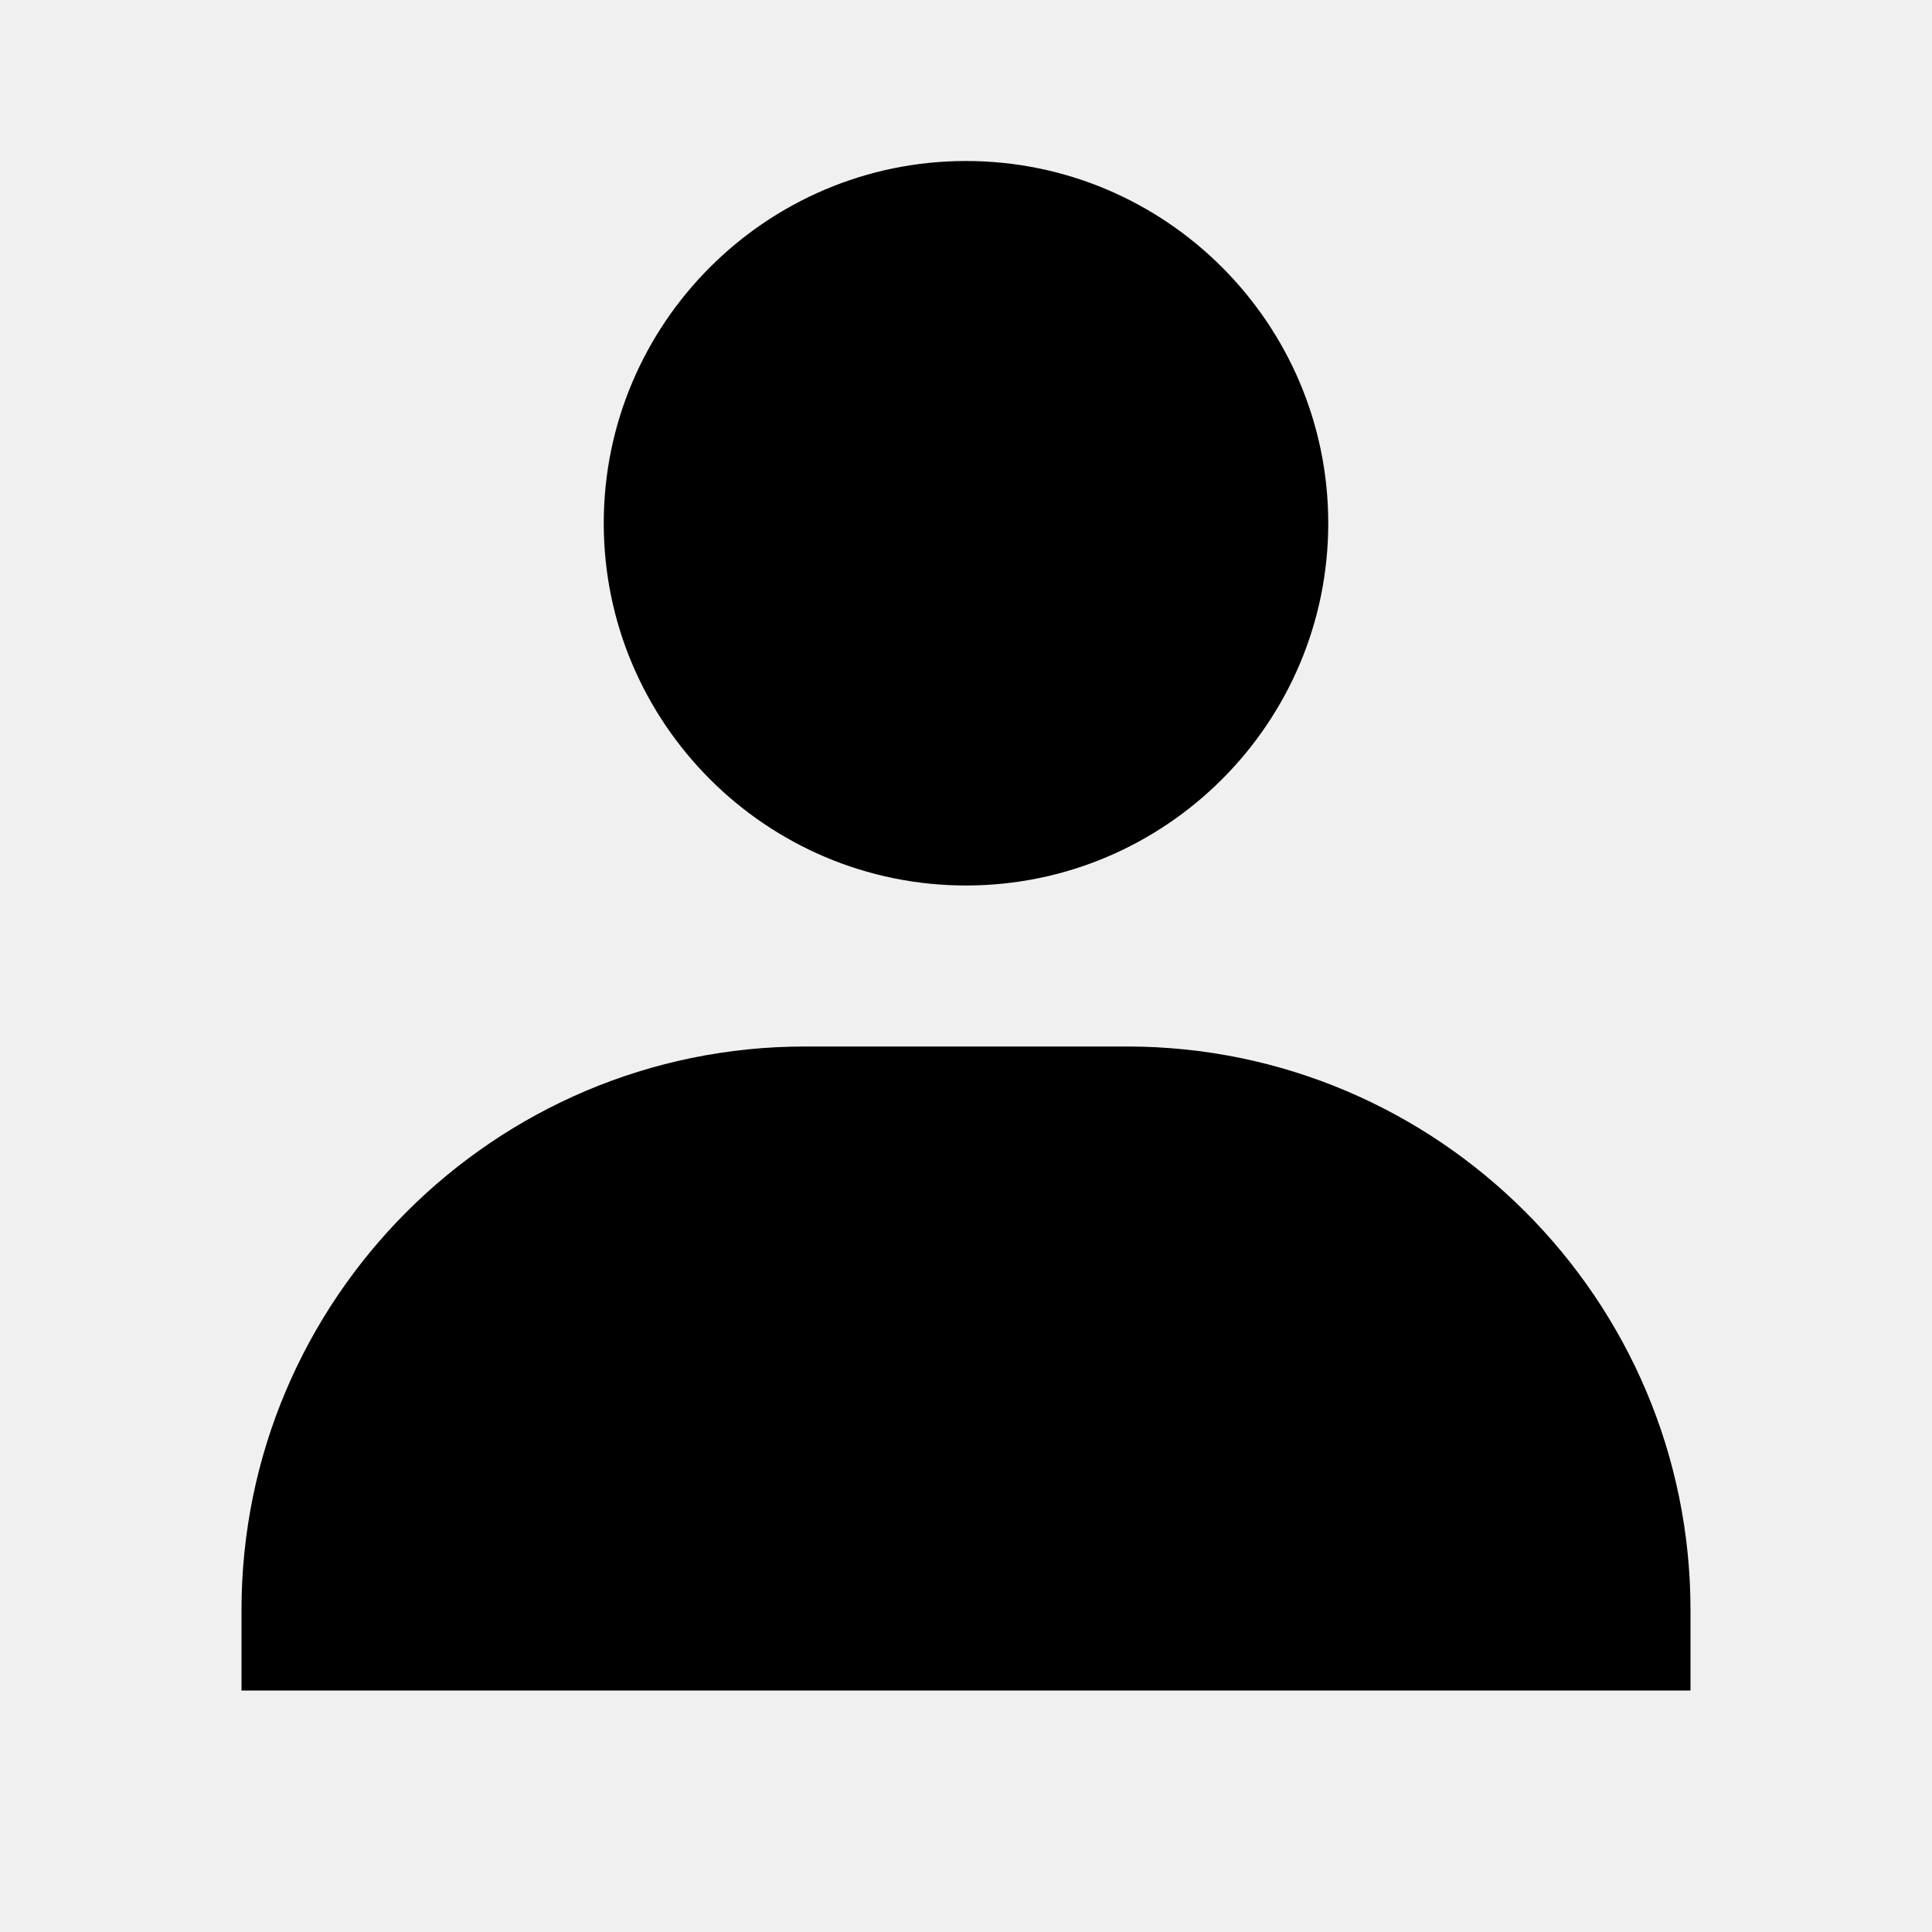
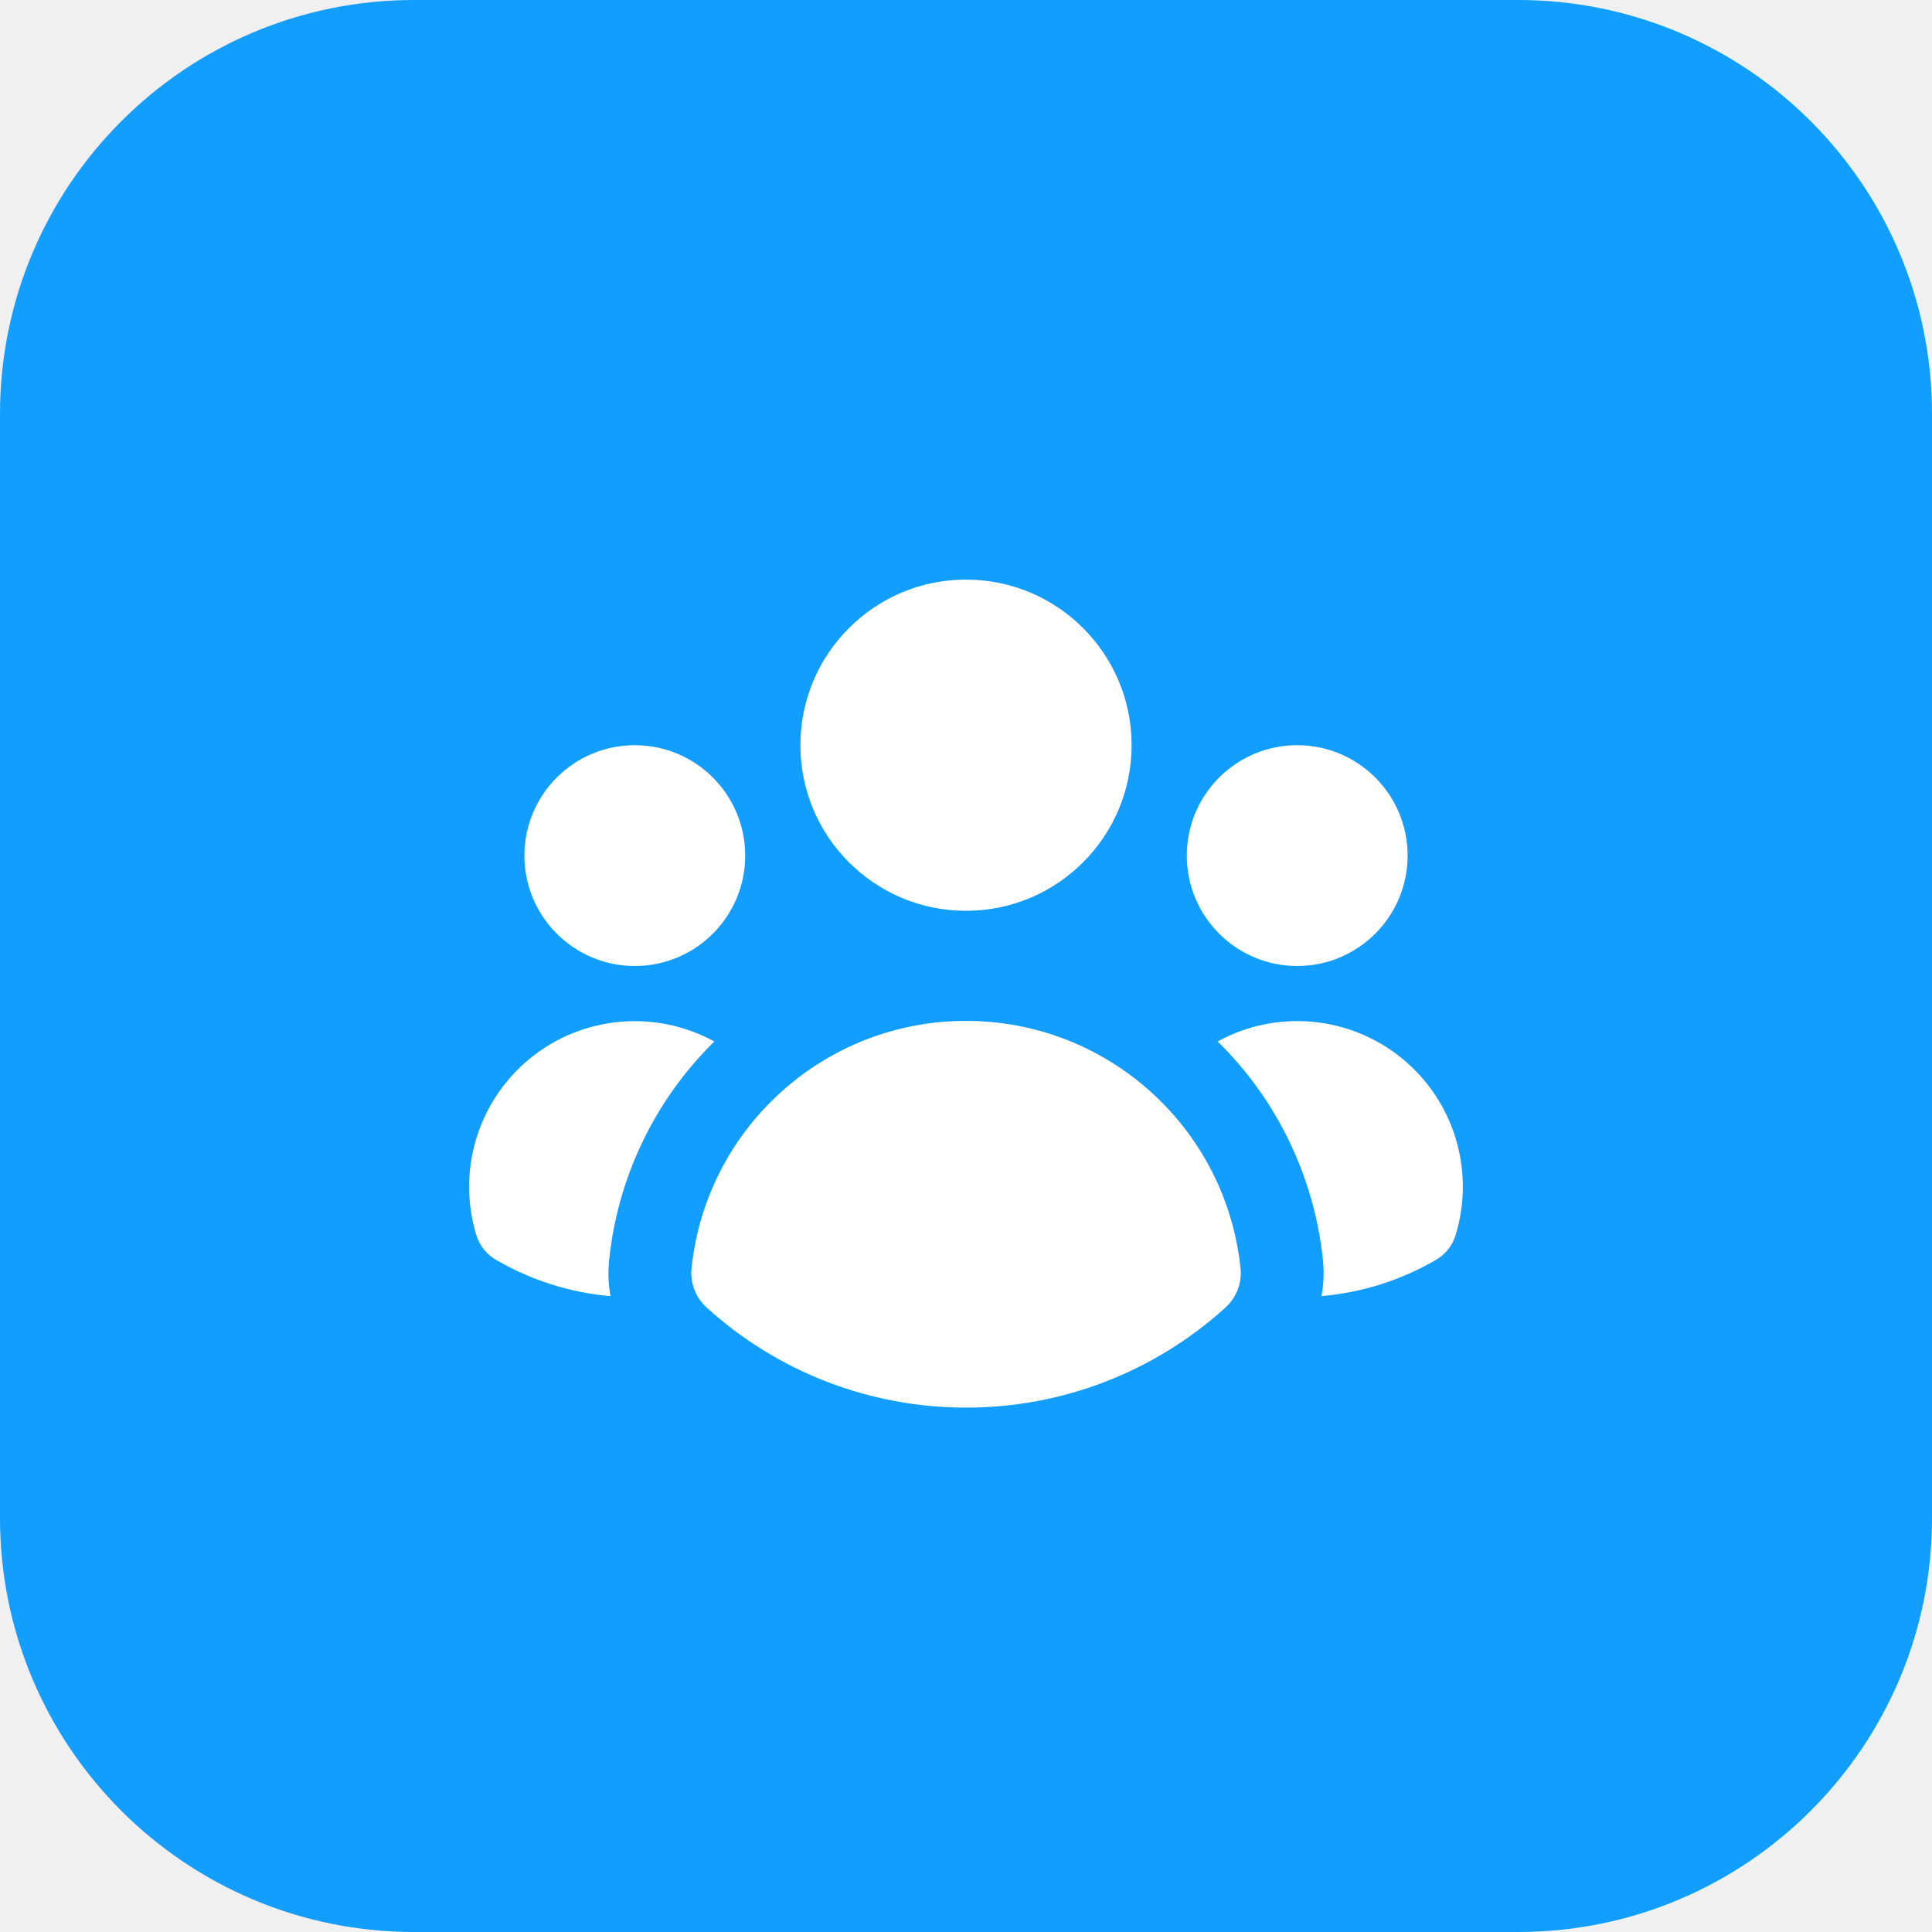
- <svg xmlns="http://www.w3.org/2000/svg" viewBox="0 0 24 24" fill="currentColor">
-   <path d="M7.5 6.5C7.5 8.981 9.519 11 12 11s4.5-2.019 4.5-4.5S14.481 2 12 2 7.5 4.019 7.5 6.5zM20 21h1v-1c0-3.859-3.141-7-7-7h-4c-3.86 0-7 3.141-7 7v1h17z" />
+ <svg xmlns="http://www.w3.org/2000/svg" width="56" height="56" viewBox="0 0 56 56" fill="none">
+   <rect width="56" height="56" rx="12" fill="#119eff" />
+   <g transform="translate(12, 12) scale(1.6)">
+     <path fill="white" d="M10 9a3 3 0 1 0 0-6 3 3 0 0 0 0 6ZM6 8a2 2 0 1 1-4 0 2 2 0 0 1 4 0ZM1.49 15.326a.78.78 0 0 1-.358-.442 3 3 0 0 1 4.308-3.516 6.484 6.484 0 0 0-1.905 3.959c-.023.222-.014.442.025.654a4.97 4.97 0 0 1-2.07-.655ZM16.44 15.98a4.97 4.97 0 0 0 2.07-.654.78.78 0 0 0 .357-.442 3 3 0 0 0-4.308-3.517 6.484 6.484 0 0 1 1.907 3.96 2.32 2.32 0 0 1-.026.654ZM18 8a2 2 0 1 1-4 0 2 2 0 0 1 4 0ZM5.304 16.19a.844.844 0 0 1-.277-.71 5 5 0 0 1 9.947 0 .843.843 0 0 1-.277.71A6.975 6.975 0 0 1 10 18a6.974 6.974 0 0 1-4.696-1.81Z" />
+   </g>
</svg>
